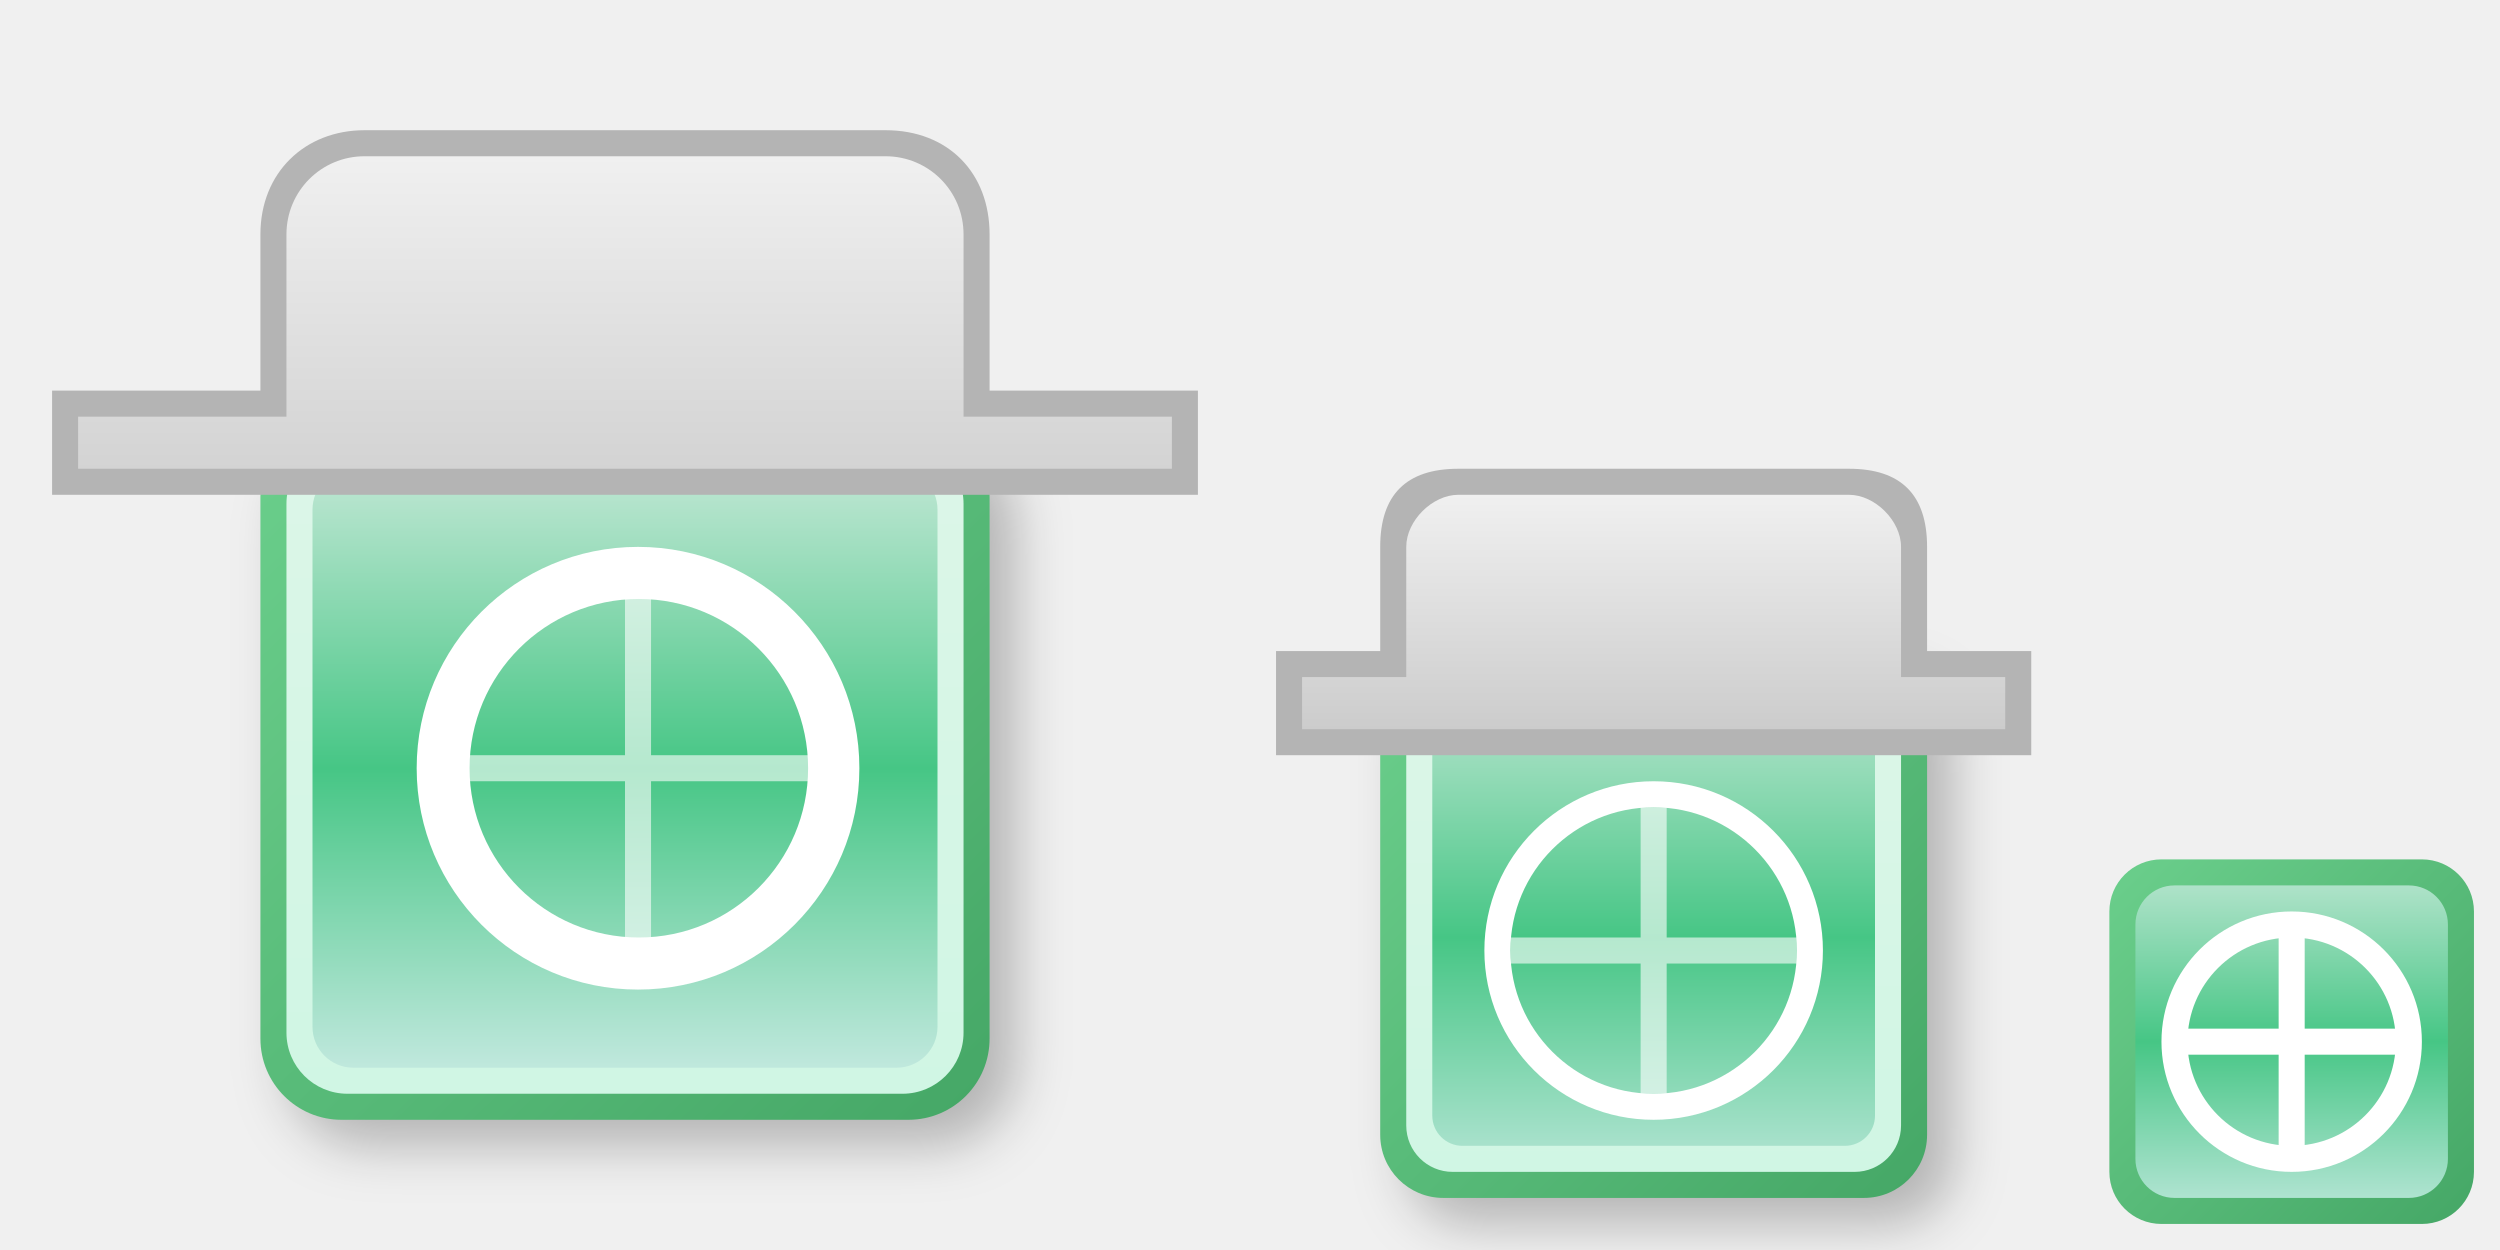
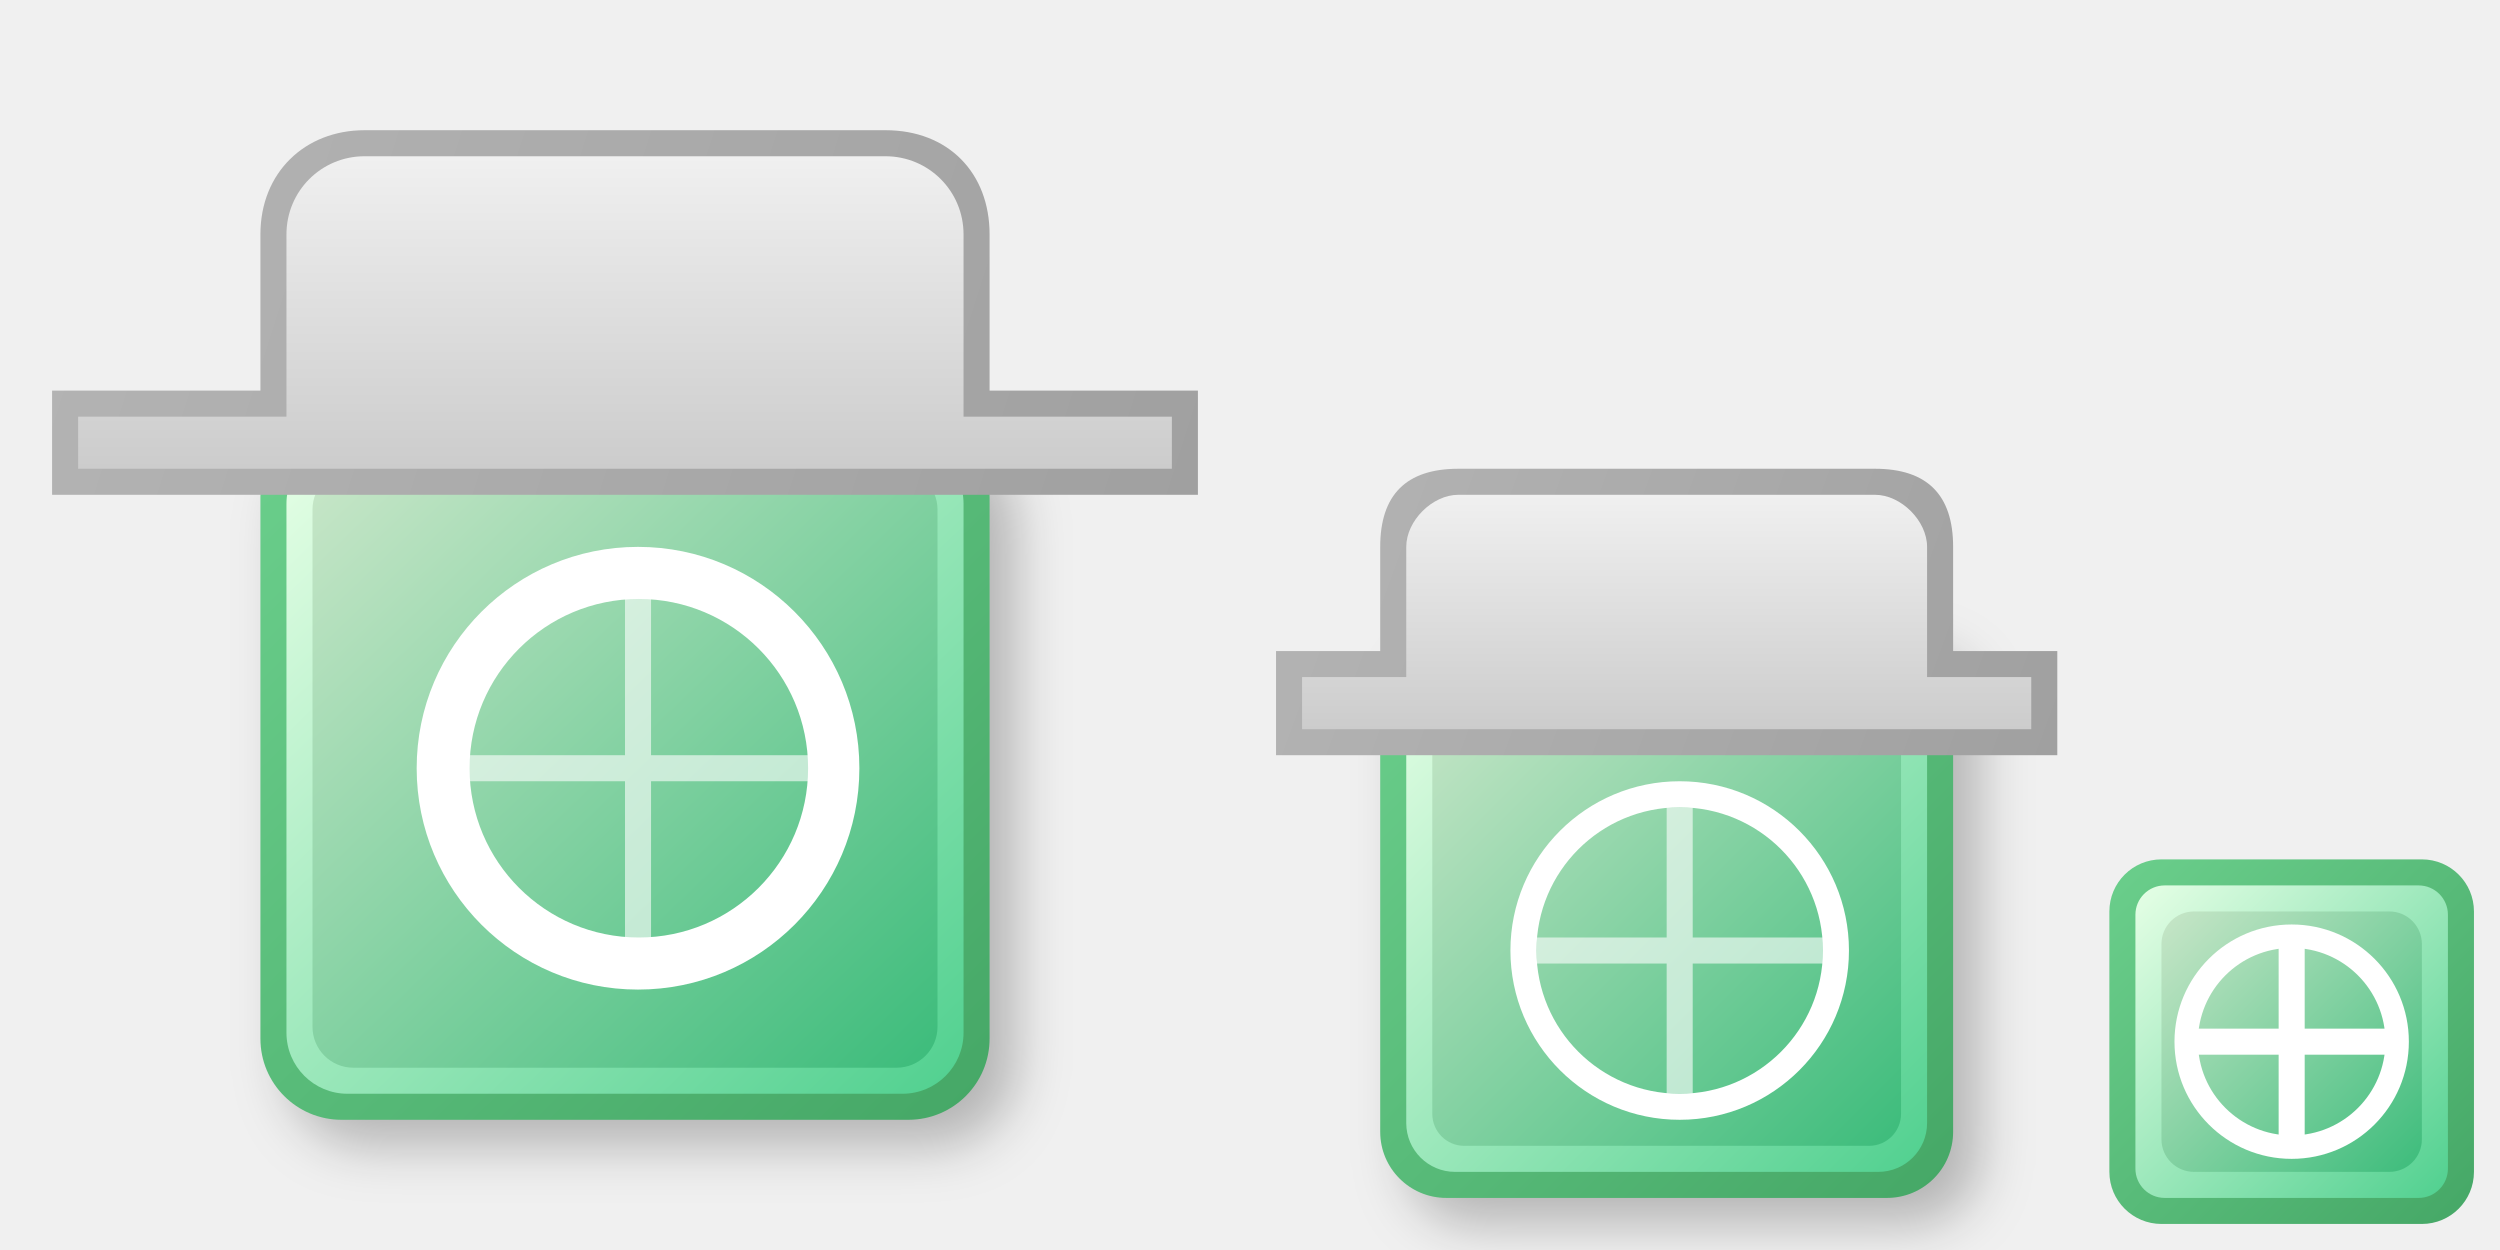
<svg xmlns="http://www.w3.org/2000/svg" xmlns:xlink="http://www.w3.org/1999/xlink" width="96" height="48" id="svg3129" version="1.1">
  <defs id="defs3131">
+     <linearGradient id="linearGradient3972">
+       <stop style="stop-color:#b4b4b4;stop-opacity:1;" offset="0" id="stop3974" />
+       <stop style="stop-color:#a0a0a0;stop-opacity:1;" offset="1" id="stop3976" />
+     </linearGradient>
    <linearGradient id="linearGradient3944">
      <stop style="stop-color:#f0f0f0;stop-opacity:1;" offset="0" id="stop3946" />
      <stop style="stop-color:#cccccc;stop-opacity:1;" offset="1" id="stop3948" />
    </linearGradient>
-     <linearGradient xlink:href="#linearGradient3944" id="linearGradient3954" x1="37" y1="11" x2="37" y2="26" gradientUnits="userSpaceOnUse" gradientTransform="translate(-2,999.3622)" />
-     <linearGradient xlink:href="#linearGradient3761-8-0-4" id="linearGradient3767" x1="8" y1="1012.362" x2="8" y2="1044.362" gradientUnits="userSpaceOnUse" gradientTransform="matrix(0.75,0,0,0.71875,6,-693.6353)" />
+     <linearGradient xlink:href="#linearGradient3944" id="linearGradient3954" x1="27" y1="11" x2="27" y2="23" gradientUnits="userSpaceOnUse" gradientTransform="translate(-2,999.3622)" />
+     <linearGradient xlink:href="#linearGradient3761-8-0-4" id="linearGradient3767" x1="8" y1="1012.362" x2="40" y2="1044.362" gradientUnits="userSpaceOnUse" gradientTransform="matrix(0.75,0,0,0.71875,6,-693.6353)" />
    <linearGradient id="linearGradient3761-8-0-4">
-       <stop style="stop-color:#c0e7d4;stop-opacity:1;" offset="0" id="stop3763-2-1-6" />
-       <stop id="stop3769-6-6-0" offset="0.5" style="stop-color:#46c685;stop-opacity:1;" />
-       <stop style="stop-color:#c0e8dd;stop-opacity:1;" offset="1" id="stop3765-6-5-7" />
+       <stop style="stop-color:#c8e6c8;stop-opacity:1;" offset="0" id="stop3763-2-1-6" />
+       <stop id="stop3769-6-6-0" offset="1" style="stop-color:#3cbc7b;stop-opacity:1;" />
    </linearGradient>
-     <linearGradient gradientTransform="matrix(1.083333,0,0,1.041667,6.666667,-1034.044)" xlink:href="#linearGradient3837" id="linearGradient3843" x1="15" y1="1024.362" x2="15" y2="1048.362" gradientUnits="userSpaceOnUse" />
+     <linearGradient gradientTransform="matrix(1.083333,0,0,1.041667,6.666667,-1034.044)" xlink:href="#linearGradient3837" id="linearGradient3843" x1="4" y1="1024.362" x2="28" y2="1048.362" gradientUnits="userSpaceOnUse" />
    <linearGradient id="linearGradient3837">
-       <stop style="stop-color:#dcf6e8;stop-opacity:1;" offset="0" id="stop3839" />
-       <stop style="stop-color:#d0f6e4;stop-opacity:1;" offset="1" id="stop3841" />
+       <stop style="stop-color:#e6ffe6;stop-opacity:1;" offset="0" id="stop3839" />
+       <stop style="stop-color:#50d08f;stop-opacity:1;" offset="1" id="stop3841" />
    </linearGradient>
    <linearGradient id="linearGradient3845">
      <stop style="stop-color:#6bcf8c;stop-opacity:1;" offset="0" id="stop3847" />
      <stop style="stop-color:#45a766;stop-opacity:1;" offset="1" id="stop3849" />
    </linearGradient>
    <linearGradient gradientTransform="matrix(1.076923,0,0,1.038461,6.769231,-1030.722)" y2="1049.362" x2="29" y1="1023.362" x1="3" gradientUnits="userSpaceOnUse" id="linearGradient3086" xlink:href="#linearGradient3845" />
    <filter id="filter3162" width="1.5" height="1.5" x="-0.25" y="-0.25" color-interpolation-filters="sRGB">
      <feGaussianBlur id="feGaussianBlur3164" in="SourceAlpha" stdDeviation="1" result="blur" />
      <feColorMatrix id="feColorMatrix3166" result="bluralpha" type="matrix" values="1 0 0 0 0 0 1 0 0 0 0 0 1 0 0 0 0 0 0.25 0 " />
      <feOffset id="feOffset3168" in="bluralpha" dx="1" dy="1" result="offsetBlur" />
      <feMerge id="feMerge3170">
        <feMergeNode id="feMergeNode3172" in="offsetBlur" />
        <feMergeNode id="feMergeNode3174" in="SourceGraphic" />
      </feMerge>
    </filter>
-     <linearGradient xlink:href="#linearGradient3845" id="linearGradient3041" gradientUnits="userSpaceOnUse" gradientTransform="matrix(0.8076923,0,0,0.8076923,50.57692,-785.5618)" x1="3" y1="1023.362" x2="29" y2="1049.362" />
-     <linearGradient xlink:href="#linearGradient3837" id="linearGradient3043" gradientUnits="userSpaceOnUse" gradientTransform="matrix(0.7916667,0,0,0.7916667,50.83333,-768.9534)" x1="15" y1="1024.362" x2="15" y2="1048.362" />
-     <linearGradient xlink:href="#linearGradient3761-8-0-4" id="linearGradient3045" gradientUnits="userSpaceOnUse" gradientTransform="matrix(0.53125,0,0,0.53125,50.75,-494.8174)" x1="8" y1="1010.48" x2="8" y2="1048.127" />
+     <linearGradient xlink:href="#linearGradient3845" id="linearGradient3041" gradientUnits="userSpaceOnUse" gradientTransform="matrix(0.8461539,0,0,0.8461538,50.46154,-825.9219)" x1="3" y1="1023.362" x2="29" y2="1049.362" />
+     <linearGradient xlink:href="#linearGradient3837" id="linearGradient3043" gradientUnits="userSpaceOnUse" gradientTransform="matrix(0.8333333,0,0,0.8333334,50.66667,-812.6352)" x1="4" y1="1024.362" x2="28" y2="1048.362" />
+     <linearGradient xlink:href="#linearGradient3761-8-0-4" id="linearGradient3045" gradientUnits="userSpaceOnUse" gradientTransform="matrix(0.5625,0,0,0.5625,50.5,-527.4537)" x1="8" y1="1012.362" x2="40" y2="1044.362" />
    <linearGradient xlink:href="#linearGradient3944" id="linearGradient3047" gradientUnits="userSpaceOnUse" gradientTransform="translate(40,1001.362)" x1="25" y1="22" x2="25" y2="31" />
-     <linearGradient xlink:href="#linearGradient3761-8-0-4" id="linearGradient3073" gradientUnits="userSpaceOnUse" gradientTransform="matrix(0.375,0,0,0.375,79,-329.6358)" x1="16" y1="1009.695" x2="16" y2="1047.029" />
+     <linearGradient xlink:href="#linearGradient3761-8-0-4" id="linearGradient3073" gradientUnits="userSpaceOnUse" gradientTransform="matrix(0.3125,0,0,0.3125,80.5,-265.3631)" x1="8" y1="1012.362" x2="40" y2="1044.362" />
    <linearGradient xlink:href="#linearGradient3845" id="linearGradient3075" gradientUnits="userSpaceOnUse" gradientTransform="matrix(0.5384615,0,0,0.5384615,79.38461,-502.0412)" x1="3" y1="1023.362" x2="29" y2="1049.362" />
+     <linearGradient xlink:href="#linearGradient3837" id="linearGradient3970" gradientUnits="userSpaceOnUse" gradientTransform="matrix(0.5,0,0,0.5,80,-462.1811)" x1="4" y1="1024.362" x2="28" y2="1048.362" />
+     <linearGradient xlink:href="#linearGradient3972" id="linearGradient3978" x1="49" y1="1022.362" x2="79" y2="1033.362" gradientUnits="userSpaceOnUse" />
+     <linearGradient xlink:href="#linearGradient3972" id="linearGradient3986" x1="2" y1="1009.362" x2="46" y2="1023.362" gradientUnits="userSpaceOnUse" />
  </defs>
  <g id="layer2" transform="translate(0,-16)" style="display:inline">
    <rect style="fill:url(#linearGradient3086);fill-opacity:1;fill-rule:nonzero;stroke:none;display:inline;filter:url(#filter3162)" id="rect2987" width="28" height="27" x="10" y="32" ry="3.115" />
    <rect ry="2.344" y="33" x="11" height="25" width="26" id="rect3757" style="fill:url(#linearGradient3843);fill-opacity:1;fill-rule:nonzero;stroke:none;display:inline" />
    <rect style="fill:url(#linearGradient3767);fill-opacity:1;fill-rule:nonzero;stroke:none;display:inline" id="rect3759" width="24" height="23" x="12" y="34" ry="1.568" />
-     <rect ry="2.423" y="41" x="53" height="21" width="21" id="rect3027" style="fill:url(#linearGradient3041);fill-opacity:1;fill-rule:nonzero;stroke:none;display:inline;filter:url(#filter3162)" />
-     <rect style="fill:url(#linearGradient3043);fill-opacity:1;fill-rule:nonzero;stroke:none;display:inline" id="rect3029" width="19" height="19" x="54" y="42" ry="1.781" />
-     <rect ry="1.159" y="43" x="55" height="17" width="17" id="rect3031" style="fill:url(#linearGradient3045);fill-opacity:1;fill-rule:nonzero;stroke:none;display:inline" />
+     <rect ry="2.538" y="40" x="53" height="22" width="22" id="rect3027" style="fill:url(#linearGradient3041);fill-opacity:1;fill-rule:nonzero;stroke:none;display:inline;filter:url(#filter3162)" />
+     <rect style="fill:url(#linearGradient3043);fill-opacity:1;fill-rule:nonzero;stroke:none;display:inline" id="rect3029" width="20" height="20" x="54" y="41" ry="1.875" />
+     <rect ry="1.227" y="42" x="55" height="18" width="18" id="rect3031" style="fill:url(#linearGradient3045);fill-opacity:1;fill-rule:nonzero;stroke:none;display:inline" />
    <rect ry="2" y="49" x="81" height="14" width="14" id="rect3046" style="fill:url(#linearGradient3075);fill-opacity:1;fill-rule:nonzero;stroke:none;display:inline" />
-     <rect ry="1.5" y="50" x="82" height="12" width="12" id="rect3030" style="fill:url(#linearGradient3073);fill-opacity:1;fill-rule:nonzero;stroke:none;display:inline" />
+     <rect ry="1.125" y="50" x="82" height="12" width="12" id="rect3968" style="fill:url(#linearGradient3970);fill-opacity:1;fill-rule:nonzero;stroke:none;display:inline" />
+     <rect ry="1.25" y="51" x="83" height="10" width="10" id="rect3030" style="fill:url(#linearGradient3073);fill-opacity:1;fill-rule:nonzero;stroke:none;display:inline" />
  </g>
  <g id="layer3" style="display:inline">
    <path style="fill:#ffffff;fill-opacity:1;fill-rule:nonzero;stroke:#3366cc;stroke-width:0;stroke-linecap:round;stroke-linejoin:miter;stroke-miterlimit:4;stroke-opacity:1;stroke-dasharray:none" d="M 24.5,21 C 19.806,21 16,24.806 16,29.5 16,34.194 19.806,38 24.5,38 29.194,38 33,34.194 33,29.5 33,24.806 29.194,21 24.5,21 z m 0.031,2 c 3.59,0 6.5,2.91 6.5,6.5 0,3.59 -2.91,6.5 -6.5,6.5 -3.59,0 -6.5,-2.91 -6.5,-6.5 0,-3.59 2.91,-6.5 6.5,-6.5 z" id="path3018" />
    <path style="opacity:0.6;fill:#ffffff;fill-opacity:1;fill-rule:nonzero;stroke:#2d6cb4;stroke-width:0;stroke-linecap:round;stroke-linejoin:miter;stroke-miterlimit:4;stroke-opacity:1;stroke-dasharray:none" d="m 24,22 0,7 -7,0 0,1 7,0 0,7 1,0 0,-7 7,0 0,-1 -7,0 0,-7 -1,0 z" id="rect3022" />
    <path transform="matrix(1.888889,0,0,1.888889,-14.22222,7.555555)" d="m 25,27.5 a 4.5,4.5 0 1 1 -9,0 4.5,4.5 0 1 1 9,0 z" id="path3028" style="fill:#996600;fill-opacity:1;fill-rule:nonzero;stroke:#3366cc;stroke-width:0;stroke-linecap:round;stroke-linejoin:miter;stroke-miterlimit:4;stroke-opacity:1;stroke-dasharray:none" />
    <path style="fill:#ffff00;fill-opacity:1;fill-rule:nonzero;stroke:#3366cc;stroke-width:0;stroke-linecap:round;stroke-linejoin:miter;stroke-miterlimit:4;stroke-opacity:1;stroke-dasharray:none" id="path3030" d="m 25,27.5 a 4.5,4.5 0 1 1 -9,0 4.5,4.5 0 1 1 9,0 z" transform="matrix(1.444444,0,0,1.444444,-5.089973,19.77793)" />
    <rect ry="0" y="59" x="17" height="1" width="15" id="rect3032" style="fill:#ffffff;fill-opacity:1;fill-rule:nonzero;stroke:#2d6cb4;stroke-width:0;stroke-linecap:round;stroke-linejoin:miter;stroke-miterlimit:4;stroke-opacity:1;stroke-dasharray:none" />
    <rect transform="matrix(0,1,-1,0,0,0)" style="fill:#ffffff;fill-opacity:1;fill-rule:nonzero;stroke:#2d6cb4;stroke-width:0;stroke-linecap:round;stroke-linejoin:miter;stroke-miterlimit:4;stroke-opacity:1;stroke-dasharray:none" id="rect3034" width="15" height="1" x="52" y="-25" ry="0" />
-     <path style="fill:#996600;fill-opacity:1;fill-rule:nonzero;stroke:#3366cc;stroke-width:0;stroke-linecap:round;stroke-linejoin:miter;stroke-miterlimit:4;stroke-opacity:1;stroke-dasharray:none" id="path3054" d="m 25,27.5 a 4.5,4.5 0 1 1 -9,0 4.5,4.5 0 1 1 9,0 z" transform="matrix(1.444444,0,0,1.444444,35.88889,16.77778)" />
-     <path transform="matrix(1.222222,0,0,1.222222,40.44445,22.88889)" d="m 25,27.5 a 4.5,4.5 0 1 1 -9,0 4.5,4.5 0 1 1 9,0 z" id="path3056" style="fill:#ffff00;fill-opacity:1;fill-rule:nonzero;stroke:#3366cc;stroke-width:0;stroke-linecap:round;stroke-linejoin:miter;stroke-miterlimit:4;stroke-opacity:1;stroke-dasharray:none" />
-     <rect style="fill:#ffffff;fill-opacity:1;fill-rule:nonzero;stroke:#2d6cb4;stroke-width:0;stroke-linecap:round;stroke-linejoin:miter;stroke-miterlimit:4;stroke-opacity:1;stroke-dasharray:none" id="rect3058" width="11" height="1" x="60" y="56" ry="0" />
-     <rect ry="0" y="-66" x="51" height="1" width="11" id="rect3060" style="fill:#ffffff;fill-opacity:1;fill-rule:nonzero;stroke:#2d6cb4;stroke-width:0;stroke-linecap:round;stroke-linejoin:miter;stroke-miterlimit:4;stroke-opacity:1;stroke-dasharray:none" transform="matrix(0,1,-1,0,0,0)" />
-     <path style="fill:#ffffff;fill-opacity:1;fill-rule:nonzero;stroke:#3366cc;stroke-width:0;stroke-linecap:round;stroke-linejoin:miter;stroke-miterlimit:4;stroke-opacity:1;stroke-dasharray:none" d="M 63.5,30 C 59.91,30 57,32.91 57,36.5 57,40.09 59.91,43 63.5,43 67.09,43 70,40.09 70,36.5 70,32.91 67.09,30 63.5,30 z m 0,1 C 66.538,31 69,33.462 69,36.5 69,39.538 66.538,42 63.5,42 60.462,42 58,39.538 58,36.5 58,33.462 60.462,31 63.5,31 z" id="path3073" />
-     <path style="opacity:0.6;fill:#ffffff;fill-opacity:1;fill-rule:nonzero;stroke:#2d6cb4;stroke-width:0;stroke-linecap:round;stroke-linejoin:miter;stroke-miterlimit:4;stroke-opacity:1;stroke-dasharray:none" d="m 63,31 0,5 -5,0 0,1 5,0 0,5 1,0 0,-5 5,0 0,-1 -5,0 0,-5 -1,0 z" id="rect3077" />
-     <path transform="translate(0,-16)" style="fill:#ffffff;fill-opacity:1;fill-rule:nonzero;stroke:#ffffff;stroke-width:0;stroke-linecap:round;stroke-linejoin:miter;stroke-miterlimit:4;stroke-opacity:1;stroke-dasharray:none;display:inline" d="m 88,51 c -2.761,0 -5,2.239 -5,5 0,2.761 2.239,5 5,5 2.761,0 5,-2.239 5,-5 0,-2.761 -2.239,-5 -5,-5 z m 0,1 c 2.209,0 4,1.791 4,4 0,2.209 -1.791,4 -4,4 -2.209,0 -4,-1.791 -4,-4 0,-2.209 1.791,-4 4,-4 z" id="path3842" />
-     <path style="fill:#ffffff;fill-opacity:1;fill-rule:nonzero;stroke:#ffffff;stroke-width:0;stroke-linecap:round;stroke-linejoin:miter;stroke-miterlimit:4;stroke-opacity:1;stroke-dasharray:none;display:inline" d="m 87.5,35.5 0,4 -4,0 0,1 4,0 0,4 1,0 0,-4 4,0 0,-1 -4,0 0,-4 z" id="rect3849" />
+     <path style="fill:#996600;fill-opacity:1;fill-rule:nonzero;stroke:#3366cc;stroke-width:0;stroke-linecap:round;stroke-linejoin:miter;stroke-miterlimit:4;stroke-opacity:1;stroke-dasharray:none" id="path3054" d="m 25,27.5 a 4.5,4.5 0 1 1 -9,0 4.5,4.5 0 1 1 9,0 z" transform="matrix(1.444444,0,0,1.444444,34.88889,16.77778)" />
+     <path transform="matrix(1.222222,0,0,1.222222,39.44445,22.88889)" d="m 25,27.5 a 4.5,4.5 0 1 1 -9,0 4.5,4.5 0 1 1 9,0 z" id="path3056" style="fill:#ffff00;fill-opacity:1;fill-rule:nonzero;stroke:#3366cc;stroke-width:0;stroke-linecap:round;stroke-linejoin:miter;stroke-miterlimit:4;stroke-opacity:1;stroke-dasharray:none" />
+     <rect style="fill:#ffffff;fill-opacity:1;fill-rule:nonzero;stroke:#2d6cb4;stroke-width:0;stroke-linecap:round;stroke-linejoin:miter;stroke-miterlimit:4;stroke-opacity:1;stroke-dasharray:none" id="rect3058" width="11" height="1" x="59" y="56" ry="0" />
+     <rect ry="0" y="-65" x="51" height="1" width="11" id="rect3060" style="fill:#ffffff;fill-opacity:1;fill-rule:nonzero;stroke:#2d6cb4;stroke-width:0;stroke-linecap:round;stroke-linejoin:miter;stroke-miterlimit:4;stroke-opacity:1;stroke-dasharray:none" transform="matrix(0,1,-1,0,0,0)" />
+     <path style="fill:#ffffff;fill-opacity:1;fill-rule:nonzero;stroke:#3366cc;stroke-width:0;stroke-linecap:round;stroke-linejoin:miter;stroke-miterlimit:4;stroke-opacity:1;stroke-dasharray:none" d="M 64.5,30 C 60.91,30 58,32.91 58,36.5 58,40.09 60.91,43 64.5,43 68.09,43 71,40.09 71,36.5 71,32.91 68.09,30 64.5,30 z m 0,1 C 67.538,31 70,33.462 70,36.5 70,39.538 67.538,42 64.5,42 61.462,42 59,39.538 59,36.5 59,33.462 61.462,31 64.5,31 z" id="path3073" />
+     <path style="opacity:0.6;fill:#ffffff;fill-opacity:1;fill-rule:nonzero;stroke:#2d6cb4;stroke-width:0;stroke-linecap:round;stroke-linejoin:miter;stroke-miterlimit:4;stroke-opacity:1;stroke-dasharray:none" d="m 64,31 0,5 -5,0 0,1 5,0 0,5 1,0 0,-5 5,0 0,-1 -5,0 0,-5 -1,0 z" id="rect3077" />
+     <path style="fill:#ffffff;fill-opacity:1;fill-rule:nonzero;stroke:#ffffff;stroke-width:0;stroke-linecap:round;stroke-linejoin:miter;stroke-miterlimit:4;stroke-opacity:1;stroke-dasharray:none;display:inline" d="m 88,35.5 c -2.485,0 -4.5,2.015 -4.5,4.5 0,2.485 2.015,4.5 4.5,4.5 2.485,0 4.5,-2.015 4.5,-4.5 0,-2.485 -2.015,-4.5 -4.5,-4.5 z m 0,0.9 c 1.988,0 3.6,1.612 3.6,3.6 0,1.988 -1.612,3.6 -3.6,3.6 -1.988,0 -3.6,-1.612 -3.6,-3.6 0,-1.988 1.612,-3.6 3.6,-3.6 z" id="path3842" />
+     <path style="fill:#ffffff;fill-opacity:1;fill-rule:nonzero;stroke:#ffffff;stroke-width:0;stroke-linecap:round;stroke-linejoin:miter;stroke-miterlimit:4;stroke-opacity:1;stroke-dasharray:none;display:inline" d="m 87.5,36 0,3.5 -3.5,0 0,1 3.5,0 0,3.5 1,0 0,-3.5 3.5,0 0,-1 -3.5,0 0,-3.5 z" id="rect3849" />
  </g>
  <g id="layer1" transform="translate(0,-1004.362)" style="display:inline">
-     <path id="path3964" d="m 14,1009.362 c -2.287,0 -4,1.621 -4,4 l 0,6 -8,0 0,4 14,0 28,0 2,0 0,-4 -8,0 0,-6 c 0,-2.354 -1.579,-4 -4,-4 z" style="fill:#b4b4b4;fill-opacity:1;fill-rule:nonzero;stroke:none" />
-     <path style="fill:url(#linearGradient3954);fill-opacity:1;fill-rule:nonzero;stroke:none" d="m 14,1010.362 c -1.662,0 -3,1.338 -3,3 l 0,7 -8,0 0,2 13,0 28,0 1,0 0,-2 -8,0 0,-7 c 0,-1.662 -1.338,-3 -3,-3 z" id="rect3139" />
-     <path style="fill:#b4b4b4;fill-opacity:1;fill-rule:nonzero;stroke:none" d="m 56,1022.362 c -2,0 -3,1 -3,3 l 0,4 -4,0 0,4 29,0 0,-4 -4,0 0,-4 c 0,-2 -1,-3 -3,-3 z" id="path3037" />
-     <path id="path3039" d="m 56,1023.362 c -1,0 -2,1 -2,2 l 0,5 -4,0 0,2 27,0 0,-2 -4,0 0,-5 c 0,-1 -1,-2 -2,-2 z" style="fill:url(#linearGradient3047);fill-opacity:1;fill-rule:nonzero;stroke:none" />
+     <path id="path3964" d="m 14,1009.362 c -2.287,0 -4,1.621 -4,4 l 0,6 -8,0 0,4 44,0 0,-4 -8,0 0,-6 c 0,-2.354 -1.579,-4 -4,-4 z" style="fill:url(#linearGradient3986);fill-opacity:1;fill-rule:nonzero;stroke:none" />
+     <path style="fill:url(#linearGradient3954);fill-opacity:1;fill-rule:nonzero;stroke:none" d="m 14,1010.362 c -1.662,0 -3,1.338 -3,3 l 0,7 -8,0 0,2 42,0 0,-2 -8,0 0,-7 c 0,-1.662 -1.338,-3 -3,-3 z" id="rect3139" />
+     <path style="fill:url(#linearGradient3978);fill-opacity:1;fill-rule:nonzero;stroke:none" d="m 56,1022.362 c -2,0 -3,1 -3,3 l 0,4 -4,0 0,4 30,0 0,-4 -4,0 0,-4 c 0,-2 -1,-3 -3,-3 z" id="path3037" />
+     <path id="path3039" d="m 56,1023.362 c -1,0 -2,1 -2,2 l 0,5 -4,0 0,2 28,0 0,-2 -4,0 0,-5 c 0,-1 -1,-2 -2,-2 z" style="fill:url(#linearGradient3047);fill-opacity:1;fill-rule:nonzero;stroke:none" />
  </g>
  <g id="layer4" style="opacity:0;display:inline">
    <rect style="fill:#ffccff;fill-opacity:1;fill-rule:nonzero;stroke:none" id="icon48" width="48" height="48" x="0" y="0" ry="0">
      </rect>
    <rect ry="0" y="16" x="48" height="32" width="32" id="icon32" style="fill:#ffccff;fill-opacity:1;fill-rule:nonzero;stroke:none">
      </rect>
    <rect style="fill:#ccf4cc;fill-opacity:1;fill-rule:nonzero;stroke:none" id="favicon" width="16" height="16" x="80" y="32" ry="0">
      </rect>
  </g>
</svg>
